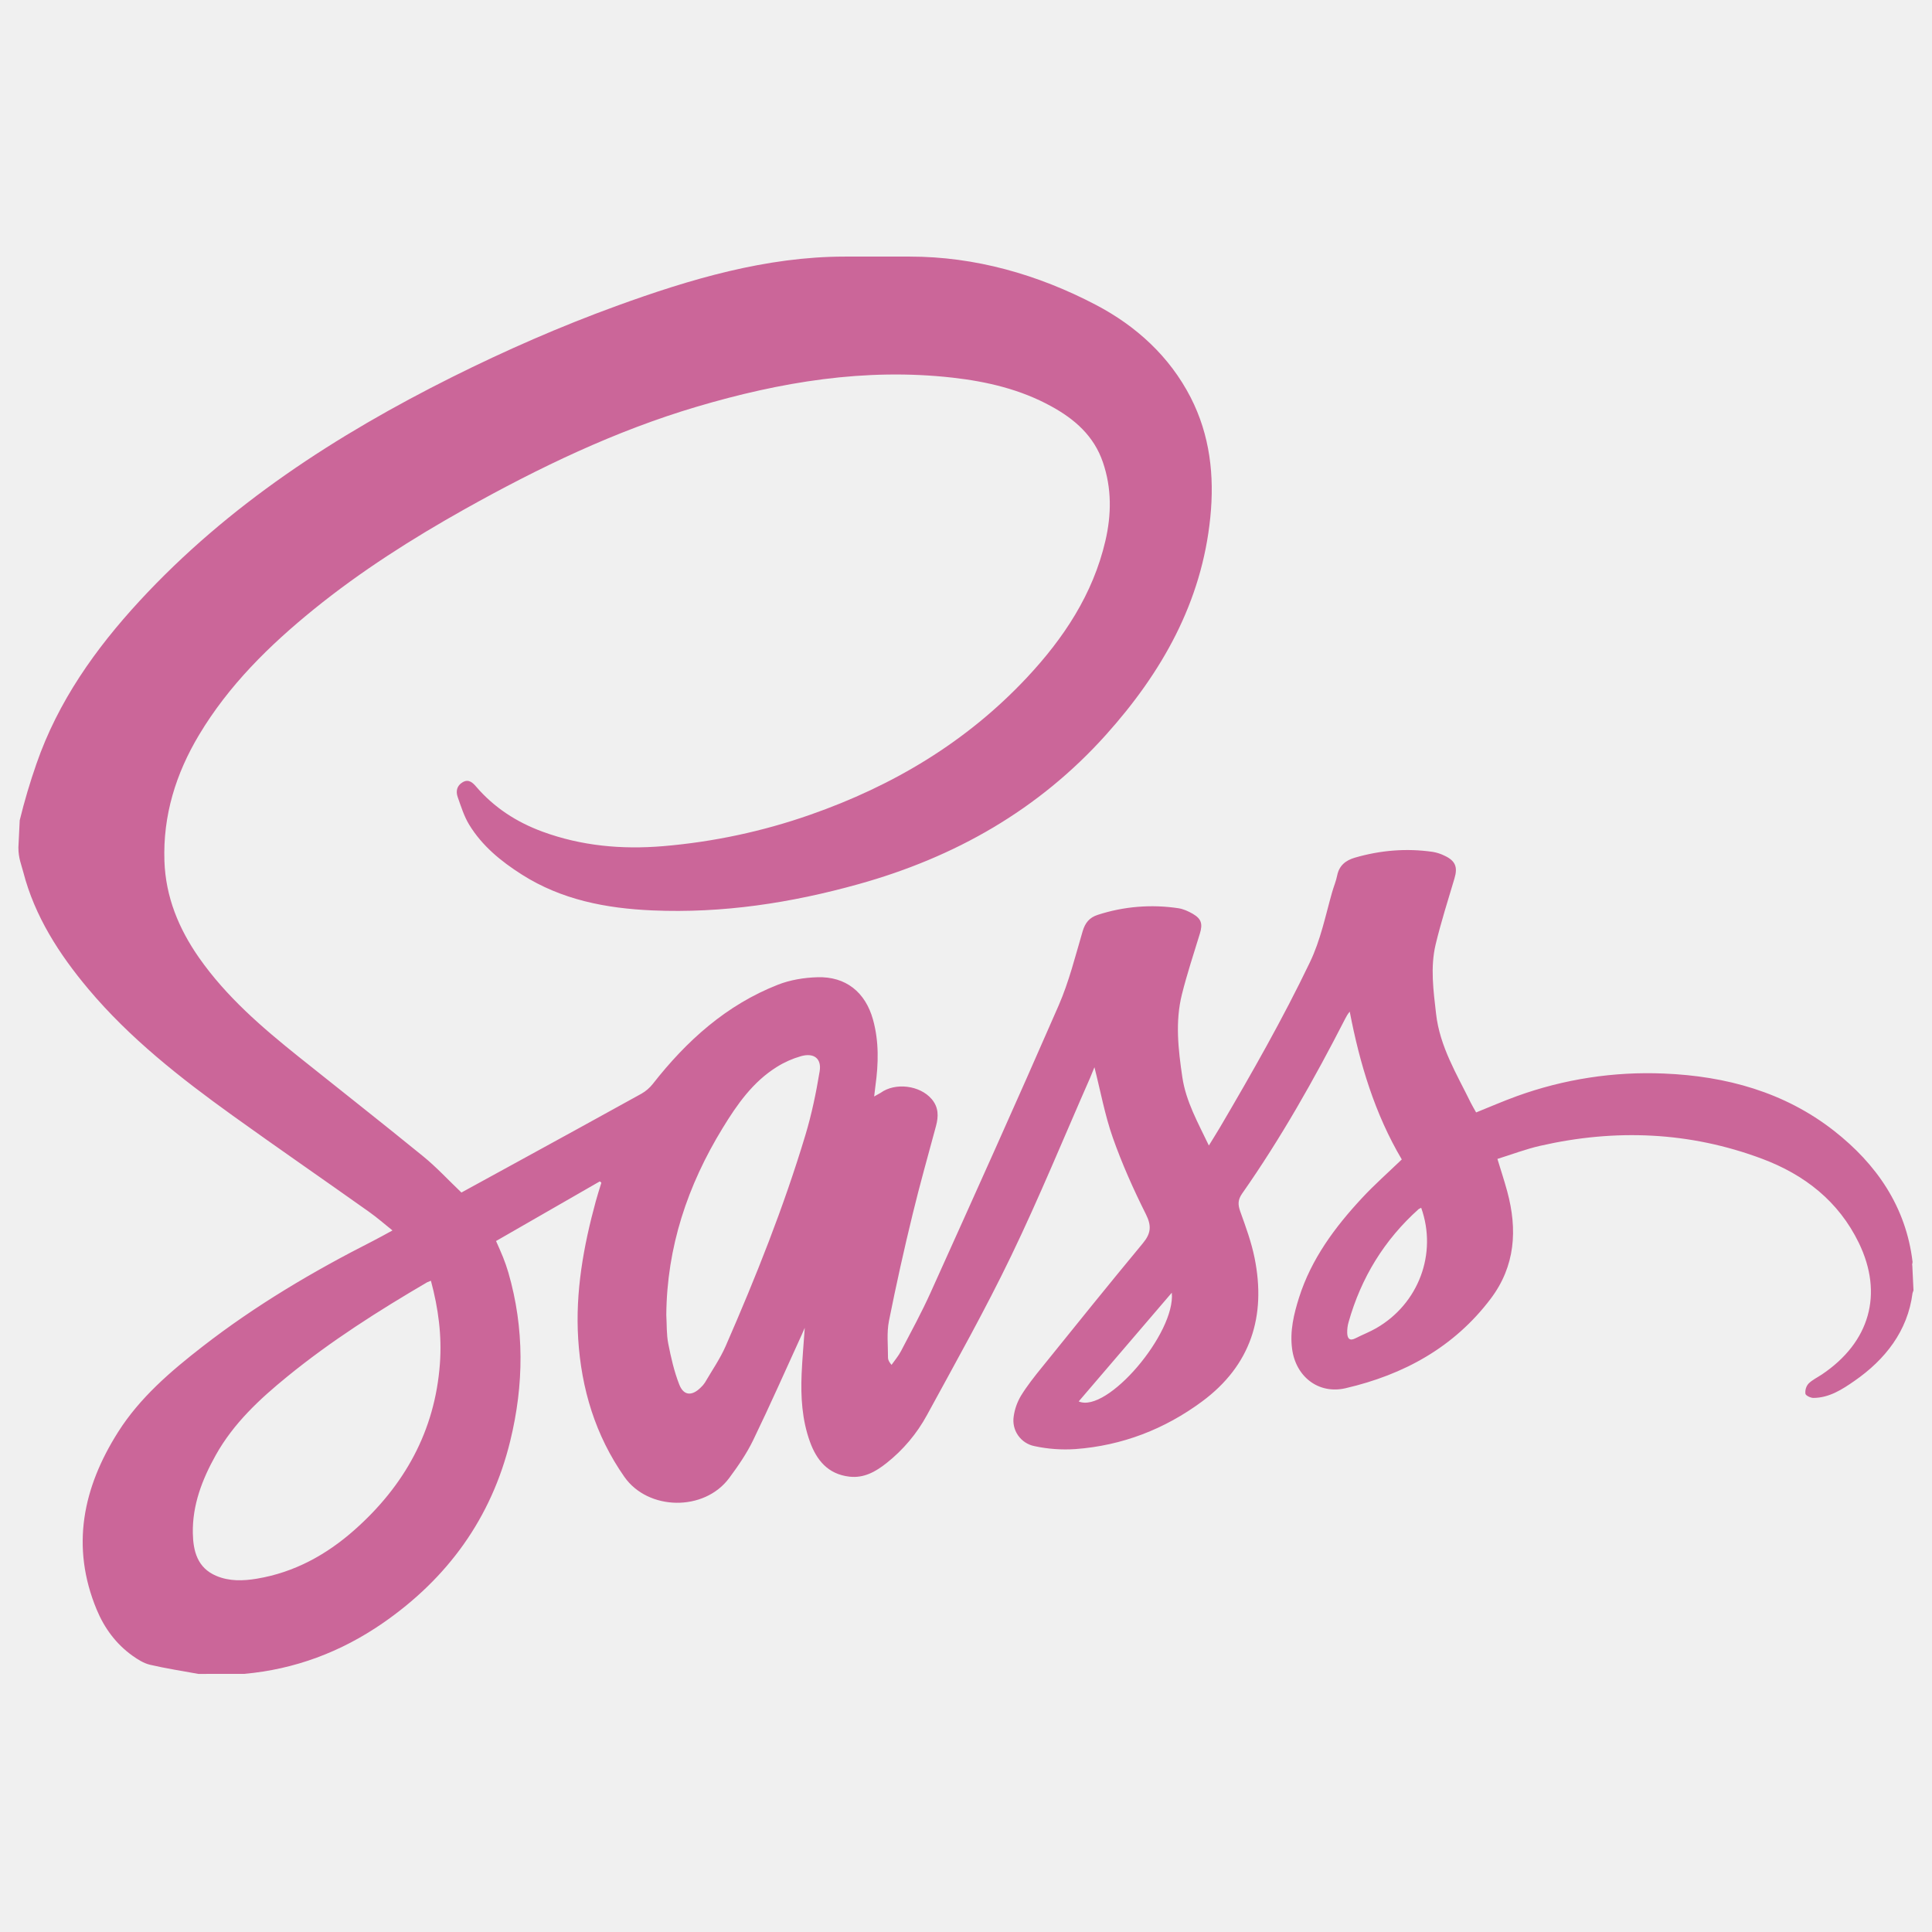
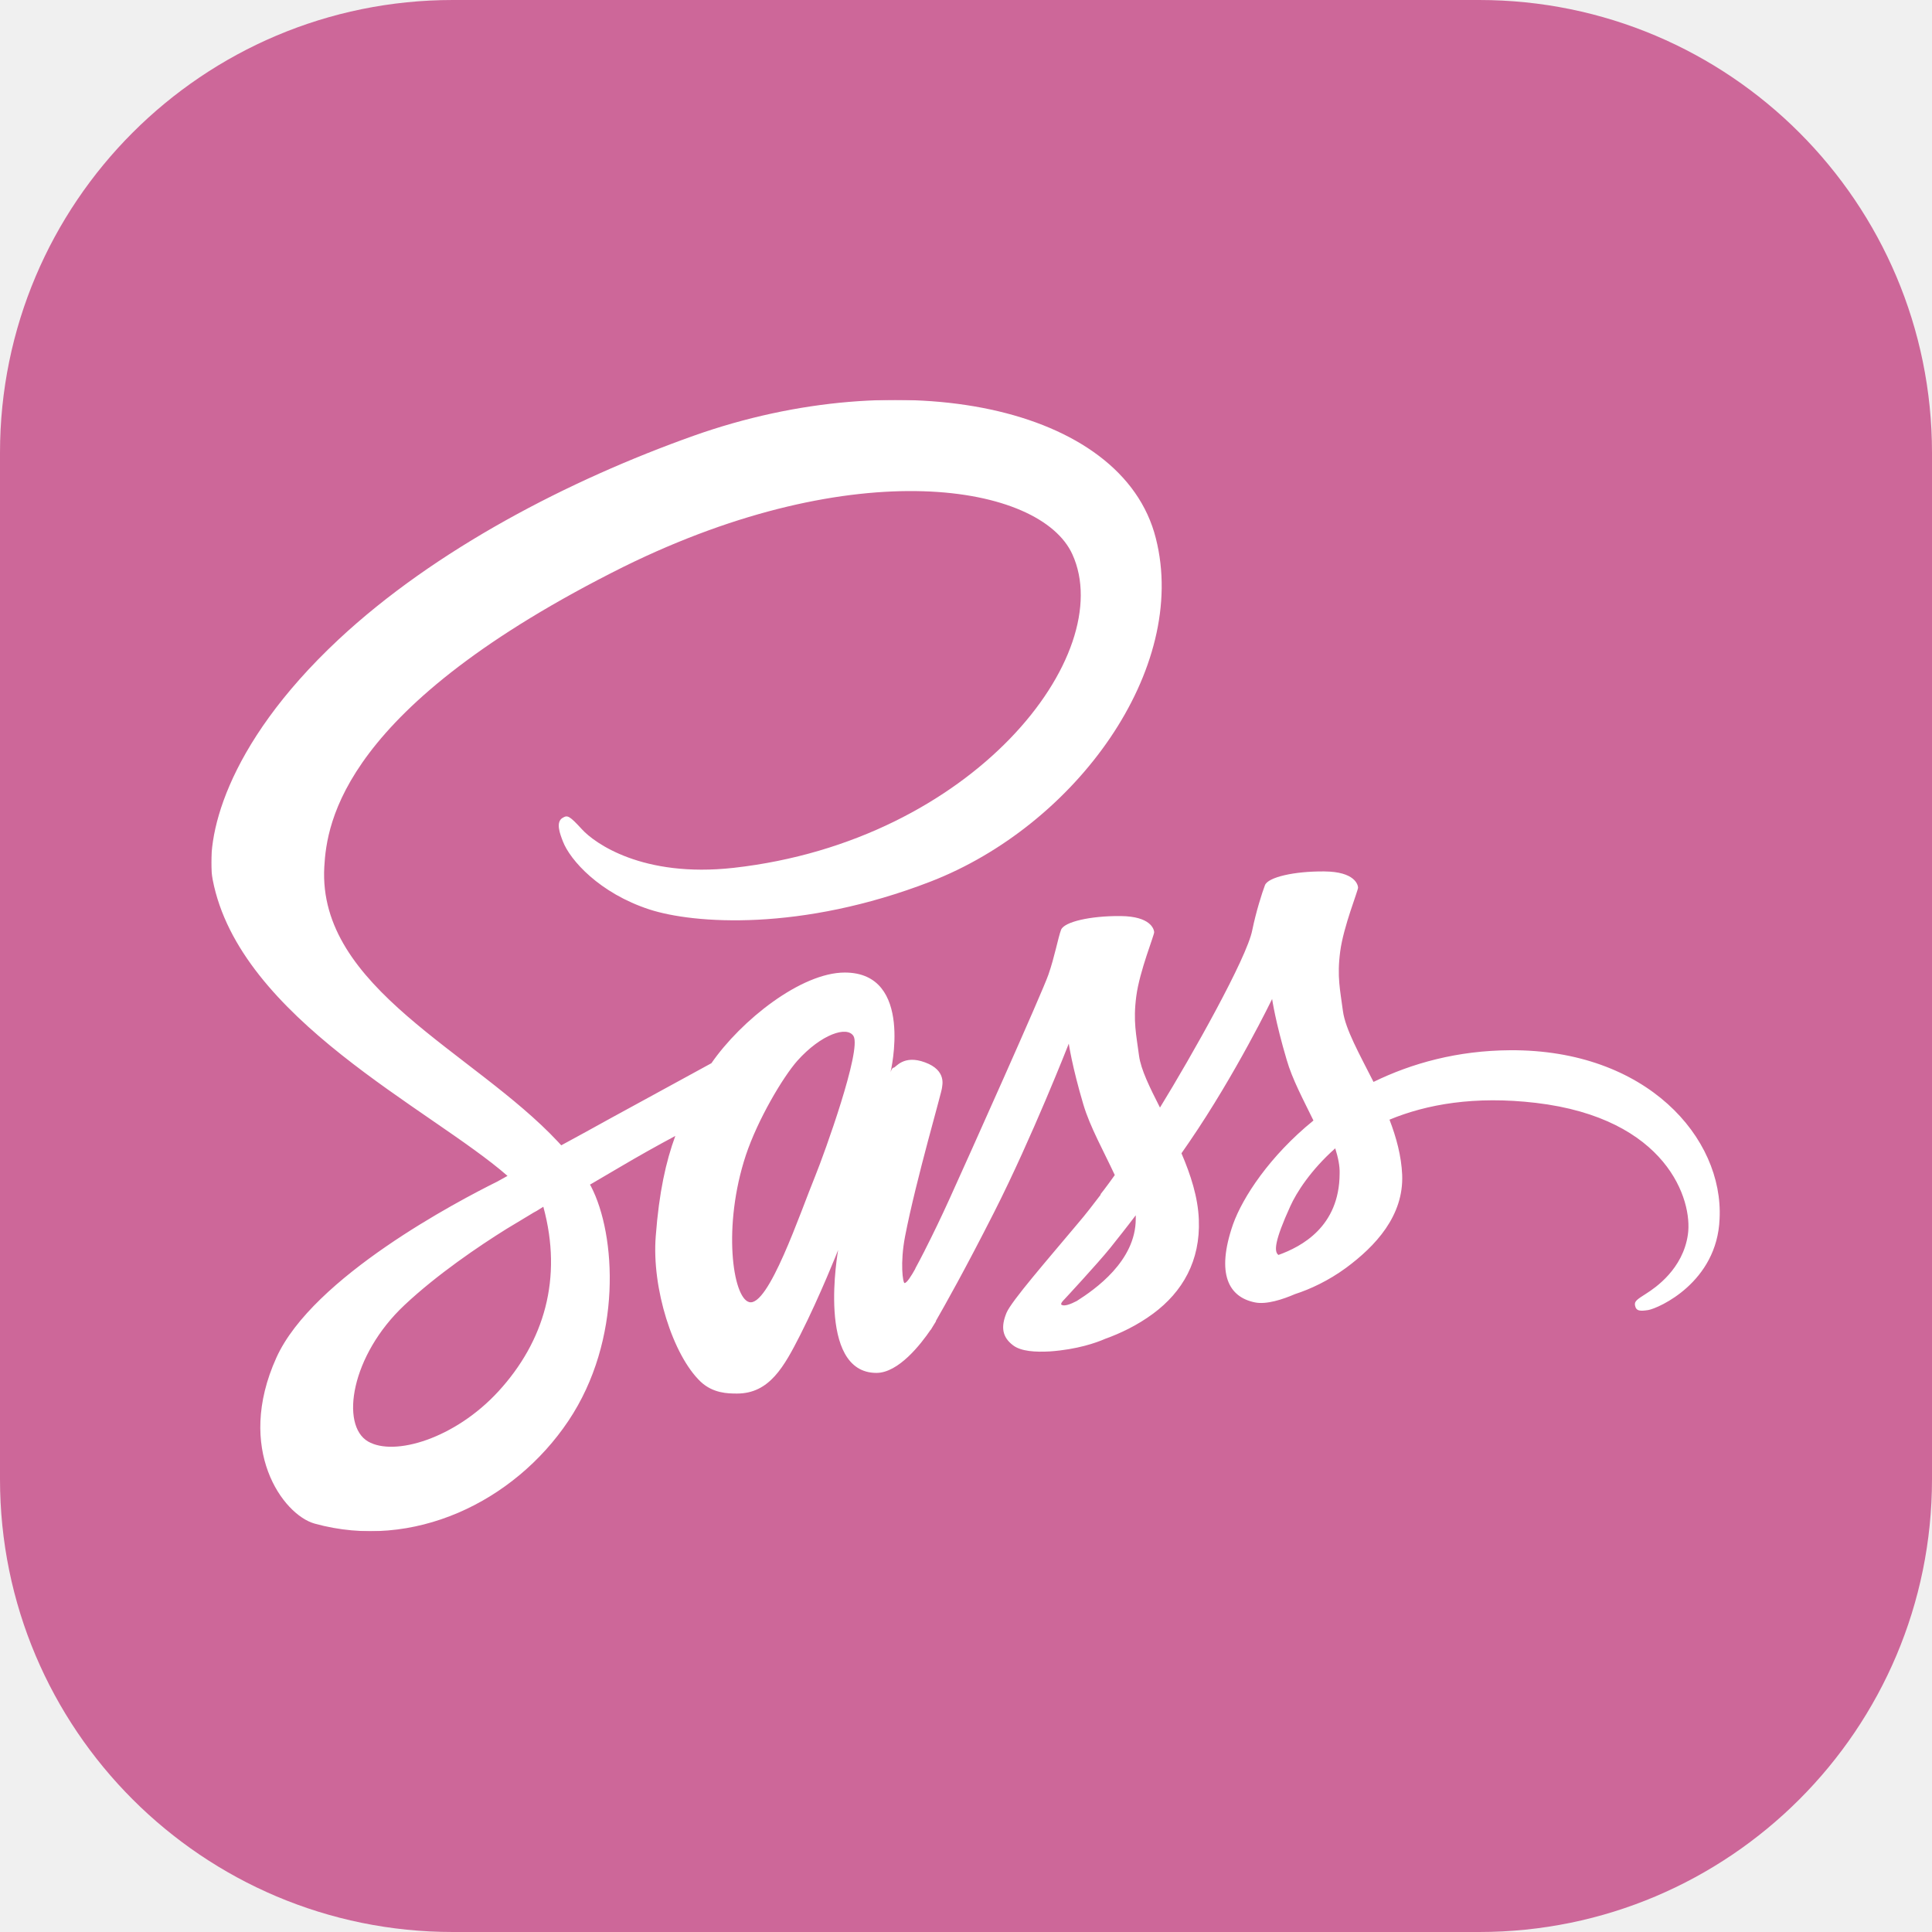
- <svg xmlns="http://www.w3.org/2000/svg" width="48" height="48" viewBox="0 0 48 48" fill="none">
-   <path fill-rule="evenodd" clip-rule="evenodd" d="M0.457 21.058C0.457 21.322 0.535 21.496 0.578 21.665C0.862 22.765 1.471 23.709 2.194 24.57C3.224 25.797 4.485 26.785 5.777 27.714C6.897 28.519 8.041 29.307 9.166 30.106C9.359 30.243 9.542 30.401 9.751 30.57C9.571 30.667 9.421 30.753 9.265 30.832C7.78 31.585 6.352 32.429 5.035 33.452C4.242 34.068 3.474 34.724 2.933 35.58C2.061 36.957 1.752 38.424 2.402 39.99C2.592 40.447 2.881 40.843 3.29 41.135C3.422 41.229 3.57 41.323 3.725 41.36C4.122 41.453 4.526 41.514 4.928 41.588L6.065 41.587C7.323 41.475 8.468 41.044 9.503 40.331C11.12 39.215 12.209 37.718 12.677 35.798C13.018 34.402 13.032 33.005 12.63 31.616C12.592 31.487 12.548 31.36 12.498 31.235C12.449 31.11 12.392 30.989 12.324 30.833L14.902 29.351L14.941 29.384C14.894 29.537 14.844 29.69 14.802 29.845C14.496 30.964 14.292 32.102 14.365 33.264C14.443 34.501 14.789 35.66 15.513 36.693C16.099 37.53 17.494 37.561 18.117 36.721C18.338 36.423 18.552 36.112 18.713 35.779C19.133 34.911 19.523 34.028 19.924 33.15L19.994 32.989C19.965 33.405 19.932 33.77 19.916 34.135C19.892 34.706 19.926 35.273 20.121 35.815C20.288 36.279 20.571 36.626 21.103 36.687C21.467 36.729 21.757 36.562 22.024 36.351C22.438 36.024 22.782 35.616 23.033 35.152C23.746 33.843 24.478 32.541 25.124 31.199C25.823 29.748 26.434 28.254 27.084 26.777L27.191 26.515C27.344 27.118 27.451 27.708 27.648 28.267C27.877 28.916 28.16 29.549 28.468 30.164C28.614 30.454 28.597 30.643 28.395 30.887C27.549 31.907 26.718 32.939 25.886 33.971C25.701 34.198 25.518 34.43 25.365 34.678C25.272 34.836 25.21 35.009 25.185 35.19C25.159 35.356 25.198 35.526 25.295 35.664C25.392 35.802 25.538 35.897 25.703 35.929C26.037 36.001 26.379 36.025 26.719 36.002C27.88 35.916 28.935 35.508 29.867 34.818C31.075 33.923 31.462 32.702 31.17 31.255C31.091 30.862 30.951 30.48 30.815 30.102C30.754 29.931 30.75 29.812 30.861 29.653C31.827 28.274 32.652 26.811 33.419 25.314C33.449 25.256 33.48 25.197 33.534 25.134C33.782 26.427 34.157 27.674 34.827 28.806C34.485 29.135 34.146 29.434 33.84 29.763C33.165 30.489 32.58 31.276 32.275 32.236C32.144 32.651 32.043 33.071 32.102 33.513C32.192 34.2 32.755 34.646 33.43 34.49C34.875 34.155 36.123 33.474 37.035 32.268C37.648 31.456 37.704 30.55 37.447 29.601C37.377 29.343 37.293 29.089 37.203 28.793C37.56 28.682 37.907 28.549 38.267 28.467C40.134 28.041 41.981 28.116 43.78 28.79C44.831 29.184 45.679 29.843 46.182 30.879C46.797 32.146 46.457 33.348 45.263 34.149C45.151 34.224 45.024 34.283 44.932 34.376C44.902 34.41 44.88 34.45 44.867 34.494C44.854 34.537 44.85 34.583 44.855 34.627C44.863 34.674 44.985 34.731 45.055 34.731C45.447 34.728 45.766 34.522 46.071 34.31C46.837 33.78 47.396 33.068 47.516 32.129L47.54 32.058L47.511 31.447C47.499 31.412 47.52 31.377 47.517 31.35C47.354 29.983 46.624 28.923 45.562 28.092C44.332 27.131 42.88 26.735 41.344 26.672C40.098 26.618 38.854 26.81 37.682 27.235C37.346 27.357 37.012 27.502 36.674 27.638C36.629 27.556 36.58 27.477 36.54 27.396C36.192 26.685 35.772 26.005 35.679 25.19C35.613 24.611 35.532 24.033 35.669 23.46C35.802 22.909 35.974 22.368 36.136 21.824C36.22 21.544 36.161 21.388 35.894 21.262C35.801 21.215 35.702 21.183 35.599 21.165C34.943 21.07 34.296 21.124 33.66 21.309C33.435 21.375 33.272 21.501 33.222 21.75C33.194 21.892 33.135 22.029 33.095 22.17C32.929 22.756 32.811 23.354 32.542 23.912C31.87 25.313 31.102 26.661 30.316 27.999C30.231 28.143 30.141 28.285 30.034 28.46C29.758 27.882 29.463 27.364 29.374 26.757C29.273 26.07 29.194 25.384 29.365 24.702C29.492 24.194 29.658 23.694 29.811 23.193C29.883 22.954 29.85 22.829 29.634 22.703C29.525 22.64 29.401 22.584 29.279 22.565C28.606 22.463 27.918 22.519 27.271 22.73C27.067 22.796 26.96 22.927 26.898 23.137C26.715 23.757 26.559 24.391 26.302 24.98C25.262 27.365 24.192 29.738 23.122 32.11C22.899 32.605 22.638 33.084 22.386 33.566C22.323 33.688 22.23 33.796 22.15 33.91C22.086 33.835 22.062 33.783 22.062 33.732C22.064 33.427 22.027 33.113 22.086 32.818C22.264 31.927 22.461 31.039 22.677 30.156C22.854 29.426 23.059 28.703 23.254 27.978C23.32 27.736 23.321 27.509 23.146 27.305C22.854 26.963 22.242 26.888 21.879 27.151L21.718 27.242L21.749 26.983C21.826 26.429 21.841 25.876 21.689 25.33C21.499 24.649 21.013 24.257 20.307 24.279C19.977 24.289 19.632 24.345 19.327 24.465C18.045 24.968 17.059 25.857 16.22 26.928C16.142 27.027 16.045 27.111 15.936 27.173C14.851 27.775 13.762 28.369 12.675 28.965L11.464 29.628C11.139 29.319 10.844 28.997 10.509 28.725C9.486 27.891 8.447 27.077 7.418 26.253C6.505 25.522 5.621 24.761 4.944 23.793C4.441 23.073 4.116 22.285 4.085 21.395C4.046 20.26 4.368 19.224 4.945 18.259C5.684 17.024 6.692 16.034 7.799 15.136C8.971 14.187 10.239 13.382 11.552 12.646C13.39 11.618 15.28 10.707 17.307 10.106C19.386 9.49 21.494 9.137 23.669 9.383C24.524 9.48 25.355 9.675 26.117 10.094C26.701 10.413 27.18 10.832 27.402 11.487C27.622 12.131 27.615 12.784 27.463 13.438C27.154 14.764 26.428 15.856 25.515 16.832C24.017 18.432 22.19 19.522 20.133 20.241C18.951 20.656 17.72 20.918 16.471 21.023C15.448 21.108 14.446 21.018 13.477 20.662C12.835 20.426 12.277 20.065 11.828 19.542C11.747 19.448 11.645 19.346 11.495 19.434C11.348 19.52 11.322 19.66 11.371 19.801C11.454 20.036 11.529 20.28 11.657 20.49C11.979 21.017 12.447 21.399 12.963 21.727C13.954 22.358 15.062 22.569 16.211 22.619C17.954 22.694 19.654 22.434 21.331 21.966C23.725 21.299 25.806 20.119 27.475 18.259C28.865 16.711 29.858 14.963 30.07 12.852C30.174 11.822 30.063 10.813 29.581 9.873C29.058 8.855 28.226 8.098 27.232 7.577C25.784 6.817 24.221 6.375 22.607 6.375H20.991C19.037 6.375 17.148 6.935 15.312 7.603C13.923 8.109 12.56 8.706 11.237 9.366C8.356 10.806 5.673 12.542 3.469 14.929C2.371 16.118 1.441 17.43 0.906 18.975C0.745 19.436 0.606 19.905 0.49 20.38M10.929 33.885C10.805 35.557 10.047 36.912 8.808 38.01C8.111 38.628 7.312 39.067 6.381 39.222C6.044 39.278 5.699 39.291 5.371 39.151C4.904 38.952 4.8 38.537 4.791 38.096C4.777 37.392 5.023 36.756 5.361 36.151C5.802 35.362 6.449 34.761 7.139 34.199C8.226 33.313 9.406 32.564 10.614 31.857L10.706 31.82C10.892 32.51 10.981 33.191 10.929 33.885ZM20.364 26.617C20.276 27.151 20.165 27.686 20.009 28.203C19.47 29.995 18.777 31.731 18.029 33.443C17.89 33.76 17.689 34.049 17.514 34.35C17.484 34.396 17.448 34.438 17.407 34.475C17.191 34.689 16.985 34.678 16.876 34.398C16.748 34.072 16.67 33.724 16.602 33.379C16.557 33.148 16.568 32.905 16.554 32.668C16.568 30.983 17.082 29.451 17.955 28.025C18.314 27.437 18.706 26.877 19.304 26.505C19.49 26.389 19.691 26.3 19.902 26.24C20.221 26.151 20.416 26.298 20.364 26.617ZM26.8 34.818L29.113 32.117C29.21 33.12 27.505 35.123 26.8 34.818ZM34.189 33C34.025 33.094 33.847 33.162 33.679 33.248C33.526 33.328 33.475 33.248 33.471 33.115C33.469 33.024 33.48 32.933 33.506 32.845C33.818 31.743 34.393 30.803 35.248 30.038L35.309 30.007C35.715 31.145 35.245 32.395 34.189 33Z" fill="#CB6699" />
+ <svg xmlns="http://www.w3.org/2000/svg" width="80" height="80" viewBox="0 0 80 80" fill="none">
+   <g clip-path="url(#clip0_4_83)">
+     <path d="M61.25 0H18.75C8.395 0 0 8.395 0 18.75V61.25C0 71.605 8.395 80 18.75 80H61.25C71.605 80 80 71.605 80 61.25V18.75C80 8.395 71.605 0 61.25 0Z" fill="#CD6799" />
+     <mask id="mask0_4_83" style="mask-type:luminance" maskUnits="userSpaceOnUse" x="8" y="16" width="64" height="48">
+       <path d="M8.75 16.562H71.25V63.409H8.75V16.562Z" fill="white" />
+     </mask>
+     <g mask="url(#mask0_4_83)">
+       <path d="M62.533 43.488C60.354 43.5 58.46 44.025 56.874 44.8C56.292 43.648 55.711 42.621 55.608 41.868C55.494 40.99 55.357 40.453 55.494 39.404C55.631 38.354 56.247 36.86 56.235 36.746C56.224 36.631 56.099 36.095 54.843 36.084C53.589 36.072 52.505 36.323 52.379 36.654C52.254 36.985 52.014 37.738 51.854 38.514C51.638 39.655 49.344 43.728 48.032 45.862C47.61 45.029 47.245 44.298 47.165 43.717C47.051 42.838 46.914 42.302 47.051 41.252C47.188 40.203 47.804 38.708 47.792 38.594C47.781 38.48 47.656 37.943 46.401 37.932C45.146 37.921 44.062 38.172 43.936 38.502C43.811 38.833 43.674 39.609 43.411 40.362C43.149 41.115 40.103 47.915 39.304 49.672C38.981 50.383 38.643 51.087 38.289 51.783C38.289 51.783 38.277 51.817 38.243 51.874C38.132 52.092 38.018 52.309 37.901 52.524V52.536C37.73 52.844 37.547 53.129 37.456 53.129C37.387 53.129 37.262 52.308 37.478 51.19C37.935 48.828 39.019 45.154 39.008 45.029C39.008 44.96 39.213 44.321 38.3 43.99C37.41 43.659 37.091 44.207 37.011 44.207C36.931 44.207 36.874 44.401 36.874 44.401C36.874 44.401 37.867 40.271 34.98 40.271C33.177 40.271 30.69 42.245 29.458 44.025C28.057 44.787 26.658 45.551 25.259 46.318C24.586 46.694 23.89 47.071 23.24 47.425C23.194 47.379 23.148 47.322 23.103 47.276C19.612 43.545 13.154 40.91 13.428 35.901C13.531 34.076 14.158 29.284 25.83 23.465C35.436 18.73 43.081 20.042 44.404 22.952C46.298 27.105 40.308 34.817 30.382 35.935C26.594 36.358 24.609 34.897 24.107 34.35C23.582 33.779 23.502 33.745 23.308 33.859C22.989 34.03 23.194 34.543 23.308 34.84C23.605 35.616 24.826 36.985 26.891 37.658C28.716 38.252 33.154 38.583 38.528 36.506C44.541 34.178 49.242 27.709 47.861 22.29C46.481 16.791 37.353 14.977 28.716 18.046C23.582 19.871 18.014 22.746 14.01 26.488C9.252 30.938 8.499 34.806 8.807 36.426C9.914 42.176 17.843 45.918 21.015 48.691C20.855 48.782 20.707 48.862 20.582 48.931C18.996 49.718 12.949 52.878 11.443 56.221C9.731 60.009 11.717 62.724 13.028 63.089C17.102 64.219 21.289 62.188 23.537 58.834C25.784 55.479 25.51 51.121 24.472 49.125C24.461 49.099 24.445 49.076 24.426 49.056C24.837 48.817 25.259 48.566 25.67 48.326C26.425 47.88 27.19 47.45 27.963 47.037C27.575 48.098 27.29 49.364 27.153 51.19C26.982 53.335 27.861 56.118 29.013 57.214C29.526 57.693 30.131 57.704 30.519 57.704C31.865 57.704 32.47 56.586 33.143 55.263C33.964 53.642 34.706 51.76 34.706 51.76C34.706 51.76 33.782 56.849 36.292 56.849C37.205 56.849 38.129 55.662 38.54 55.057V55.069C38.54 55.069 38.562 55.035 38.608 54.955C38.699 54.806 38.756 54.715 38.756 54.715V54.692C39.122 54.053 39.943 52.604 41.164 50.197C42.738 47.094 44.256 43.215 44.256 43.215C44.256 43.215 44.392 44.162 44.86 45.736C45.134 46.66 45.705 47.676 46.161 48.657C45.796 49.17 45.568 49.455 45.568 49.455L45.579 49.467C45.282 49.855 44.963 50.277 44.609 50.688C43.366 52.171 41.883 53.871 41.677 54.362C41.438 54.943 41.495 55.365 41.951 55.708C42.282 55.959 42.875 55.993 43.48 55.959C44.598 55.879 45.385 55.605 45.773 55.434C46.378 55.217 47.085 54.886 47.747 54.396C48.968 53.494 49.709 52.205 49.641 50.505C49.607 49.569 49.298 48.634 48.922 47.755C49.036 47.596 49.139 47.436 49.253 47.276C51.181 44.458 52.676 41.366 52.676 41.366C52.676 41.366 52.812 42.313 53.28 43.888C53.508 44.686 53.976 45.553 54.387 46.398C52.573 47.87 51.455 49.581 51.056 50.699C50.337 52.776 50.896 53.711 51.957 53.928C52.436 54.031 53.121 53.803 53.623 53.586C54.262 53.38 55.015 53.027 55.733 52.502C56.954 51.6 58.129 50.345 58.061 48.645C58.027 47.87 57.821 47.105 57.536 46.363C59.076 45.725 61.062 45.371 63.594 45.667C69.025 46.307 70.098 49.695 69.892 51.121C69.687 52.547 68.546 53.323 68.169 53.563C67.793 53.803 67.668 53.882 67.702 54.053C67.748 54.304 67.93 54.293 68.249 54.247C68.694 54.167 71.102 53.095 71.204 50.471C71.376 47.117 68.181 43.454 62.533 43.488ZM20.639 57.613C18.836 59.575 16.326 60.317 15.242 59.69C14.078 59.016 14.534 56.118 16.748 54.042C18.094 52.776 19.828 51.6 20.981 50.882C21.243 50.722 21.631 50.494 22.099 50.208C22.179 50.163 22.224 50.14 22.224 50.14L22.498 49.969C23.308 52.935 22.532 55.548 20.639 57.613ZM33.759 48.691C33.132 50.22 31.82 54.133 31.021 53.917C30.337 53.734 29.915 50.767 30.884 47.835C31.375 46.363 32.413 44.607 33.018 43.922C33.999 42.827 35.083 42.462 35.345 42.907C35.676 43.488 34.148 47.733 33.759 48.691ZM44.587 53.871C44.324 54.008 44.074 54.099 43.959 54.031C43.879 53.985 44.074 53.803 44.074 53.803C44.074 53.803 45.431 52.342 45.968 51.68C46.275 51.292 46.641 50.836 47.029 50.322V50.471C47.029 52.217 45.34 53.392 44.587 53.871ZM52.938 51.965C52.744 51.828 52.779 51.372 53.429 49.946C53.68 49.387 54.273 48.452 55.289 47.55C55.403 47.915 55.483 48.269 55.471 48.6C55.46 50.802 53.885 51.623 52.938 51.965Z" fill="white" />
+     </g>
+   </g>
+   <defs>
+     <clipPath id="clip0_4_83">
+       <rect width="80" height="80" fill="white" />
+     </clipPath>
+   </defs>
</svg>
